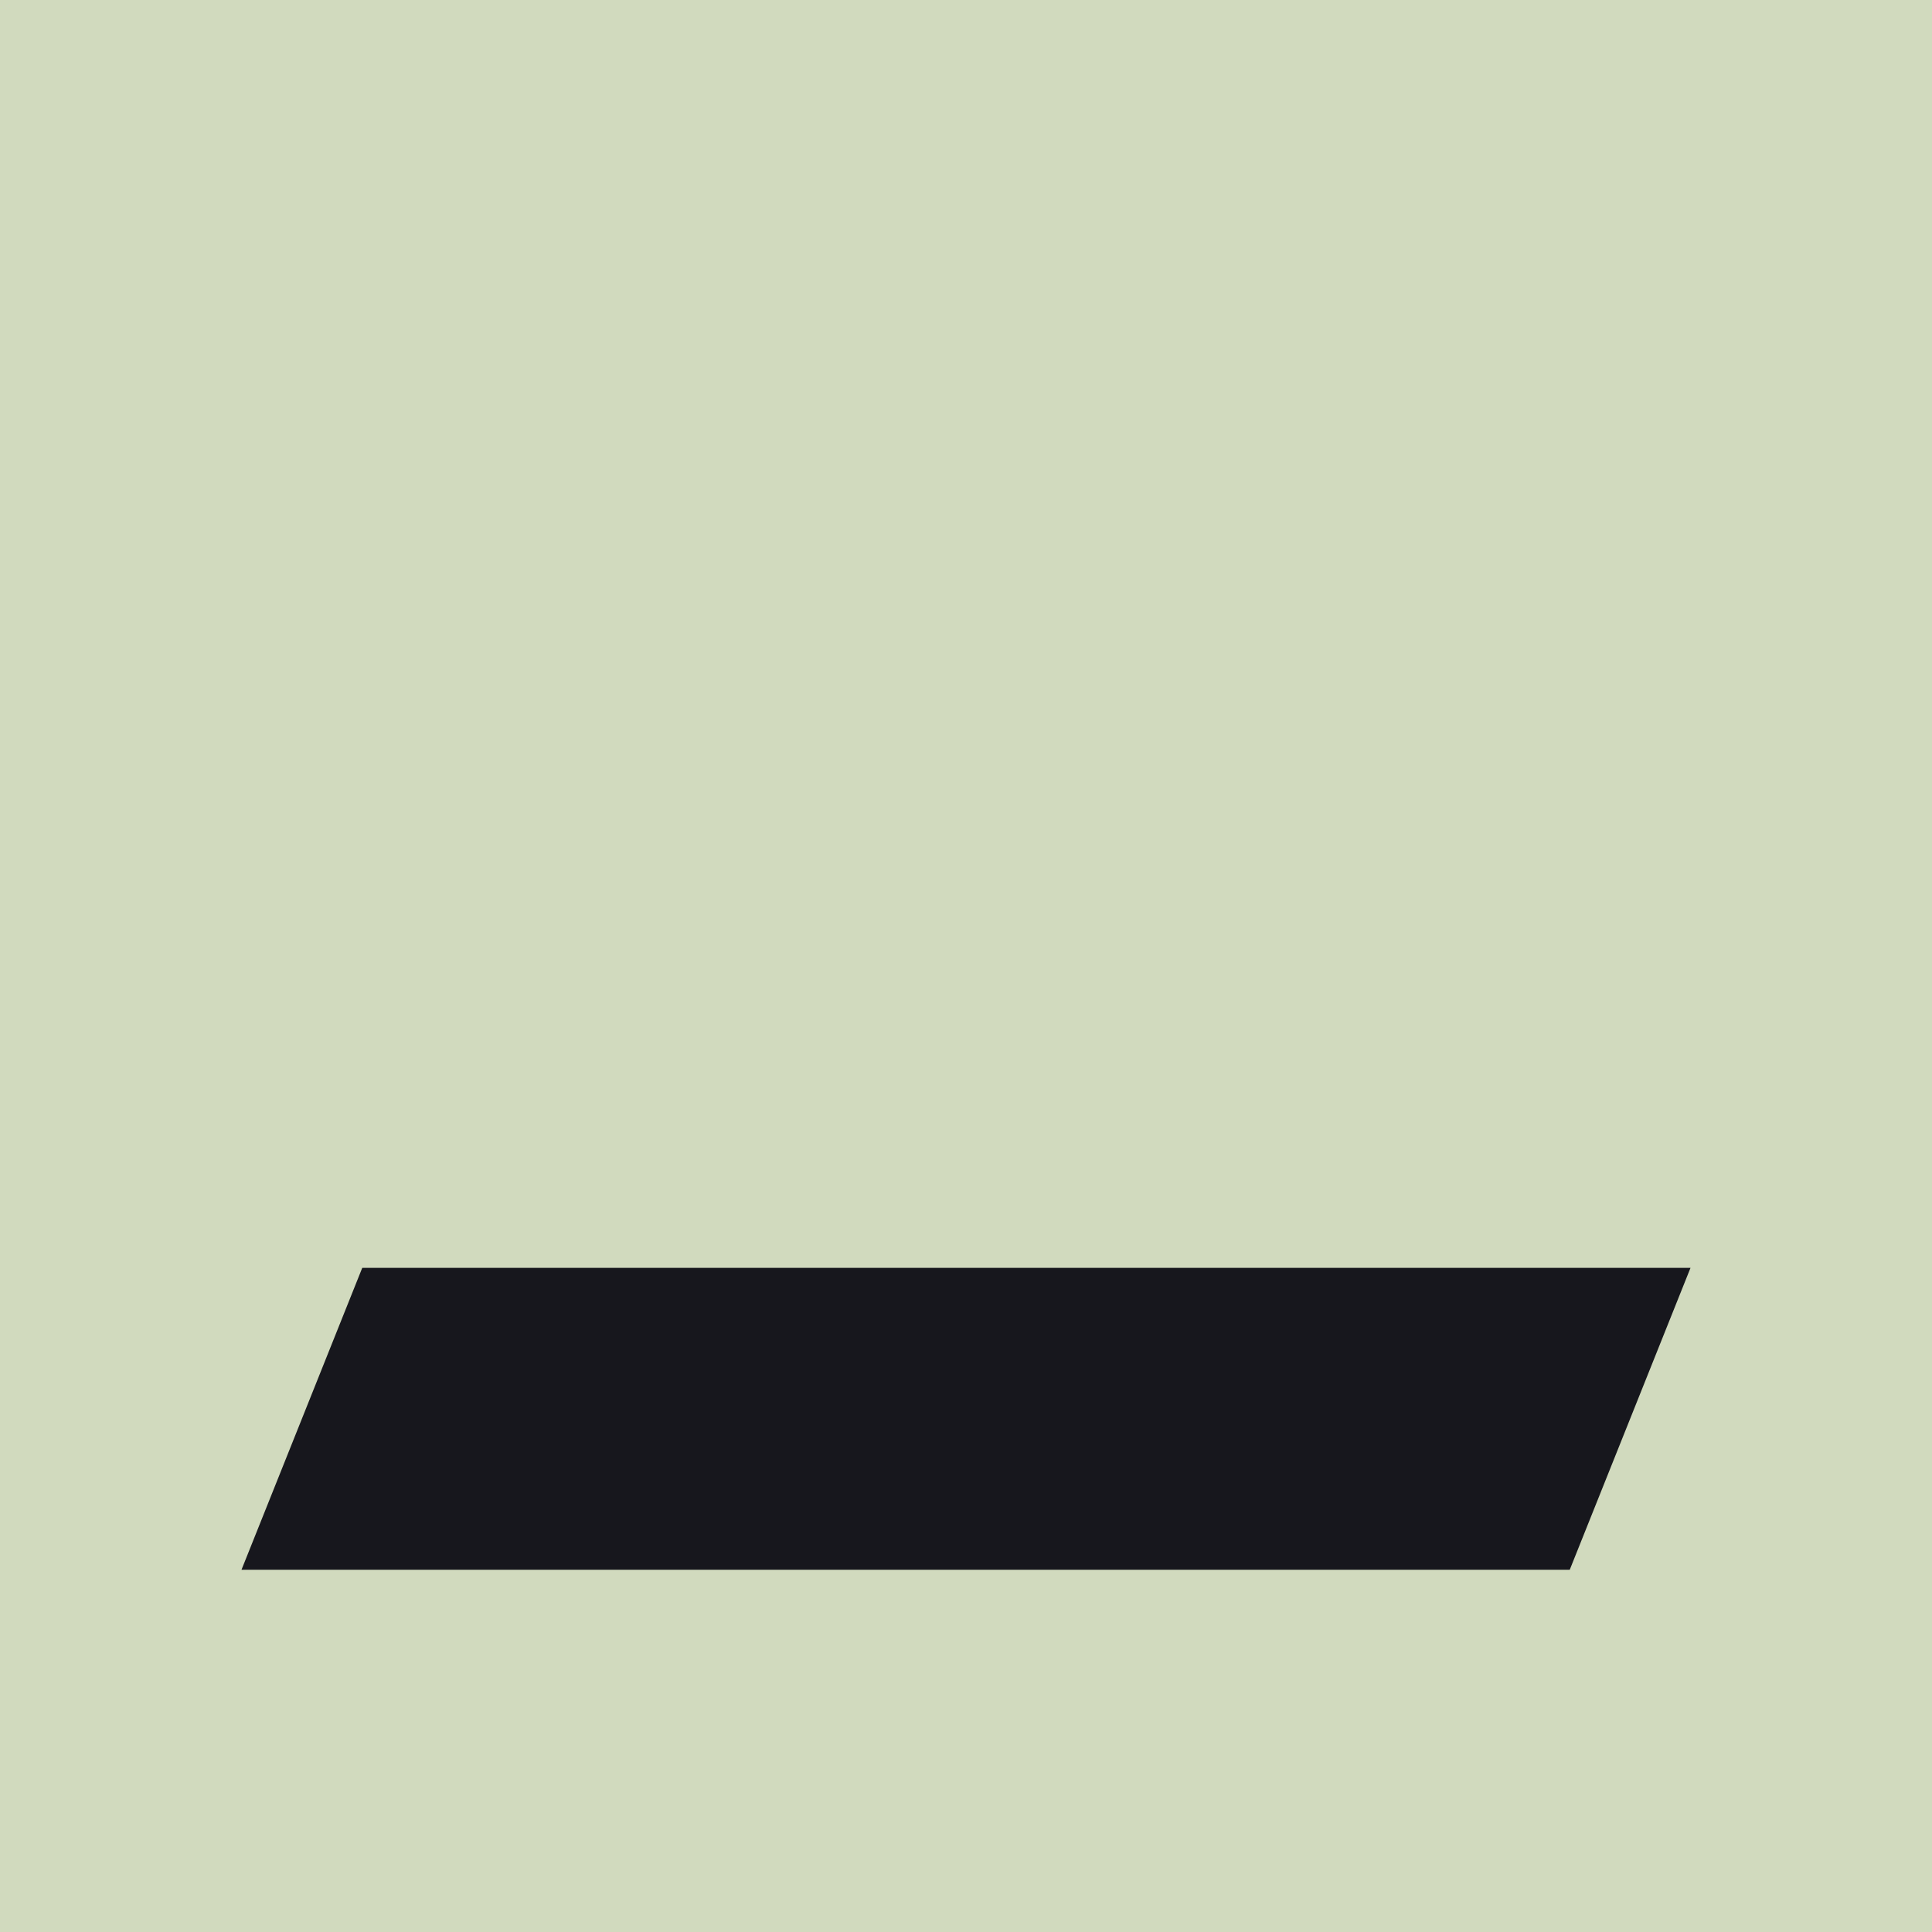
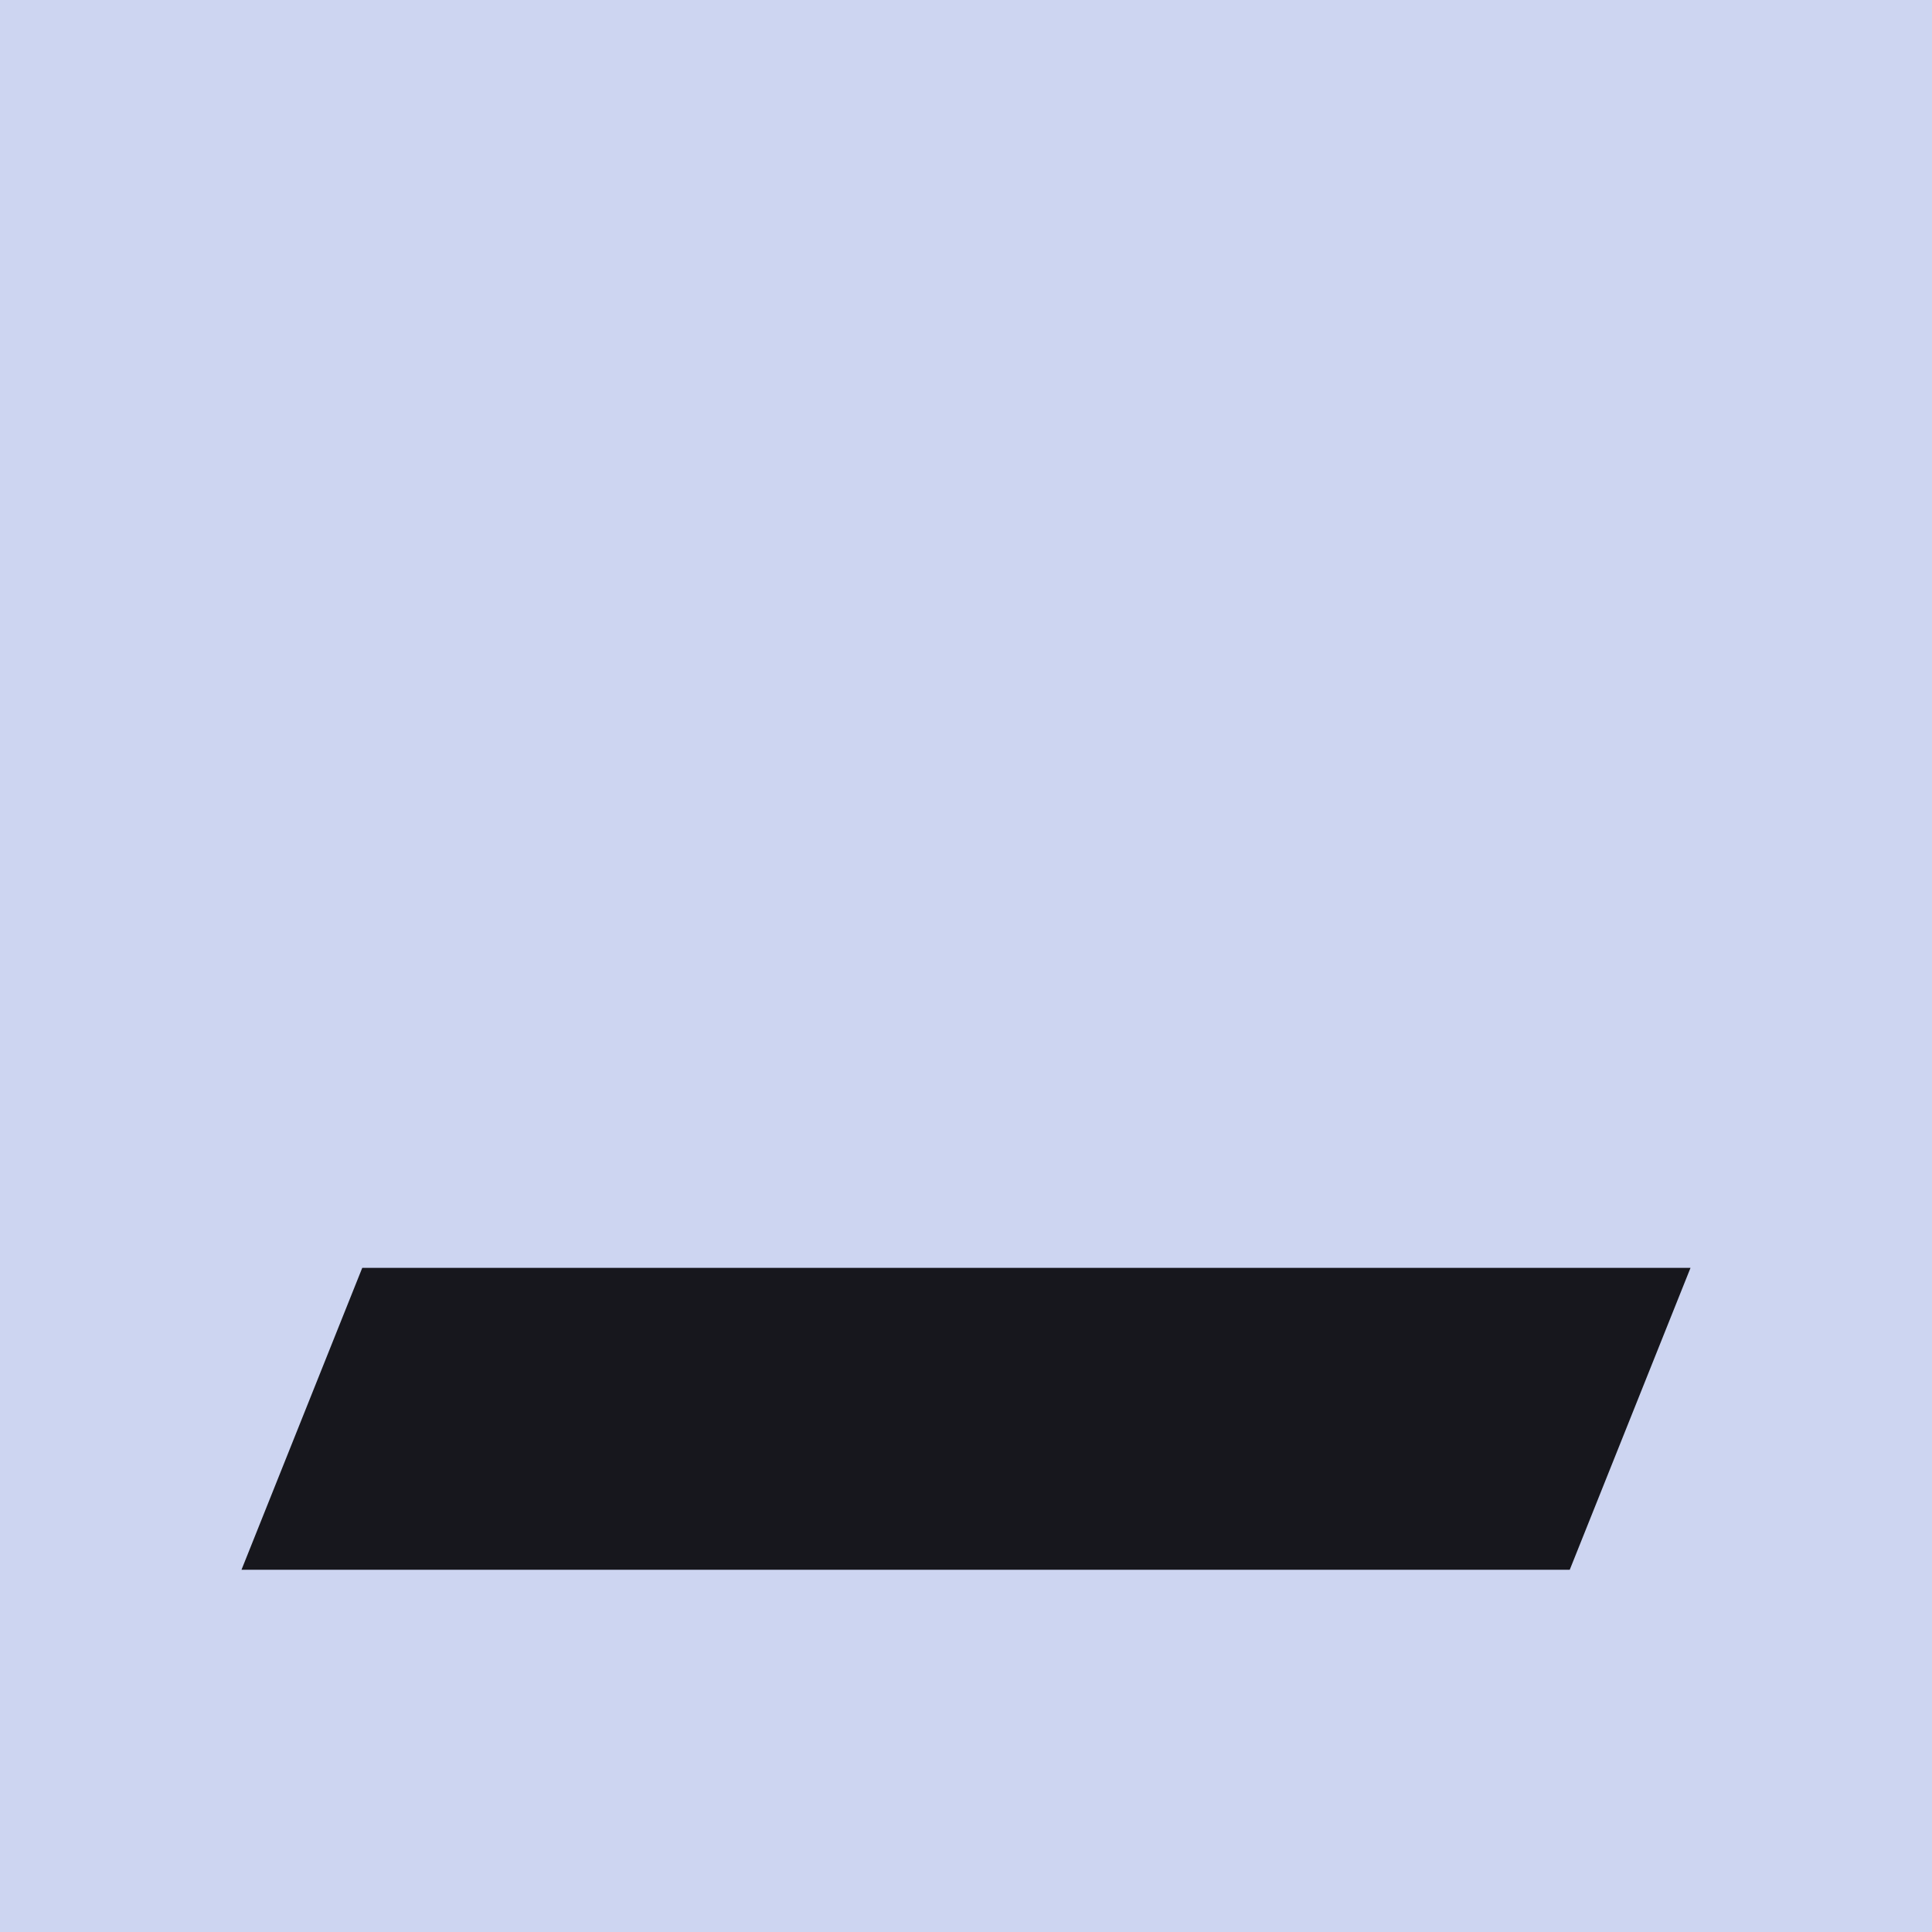
<svg xmlns="http://www.w3.org/2000/svg" width="32" height="32" viewBox="0 0 32 32">
-   <rect width="32" height="32" fill="#d1dabe" />
+   <rect width="32" height="32" fill="#cdd5f1" />
  <path d="M 4 26 L 6 21 L 28 21 L 26 26 Z" fill="#17171d" />
</svg>
